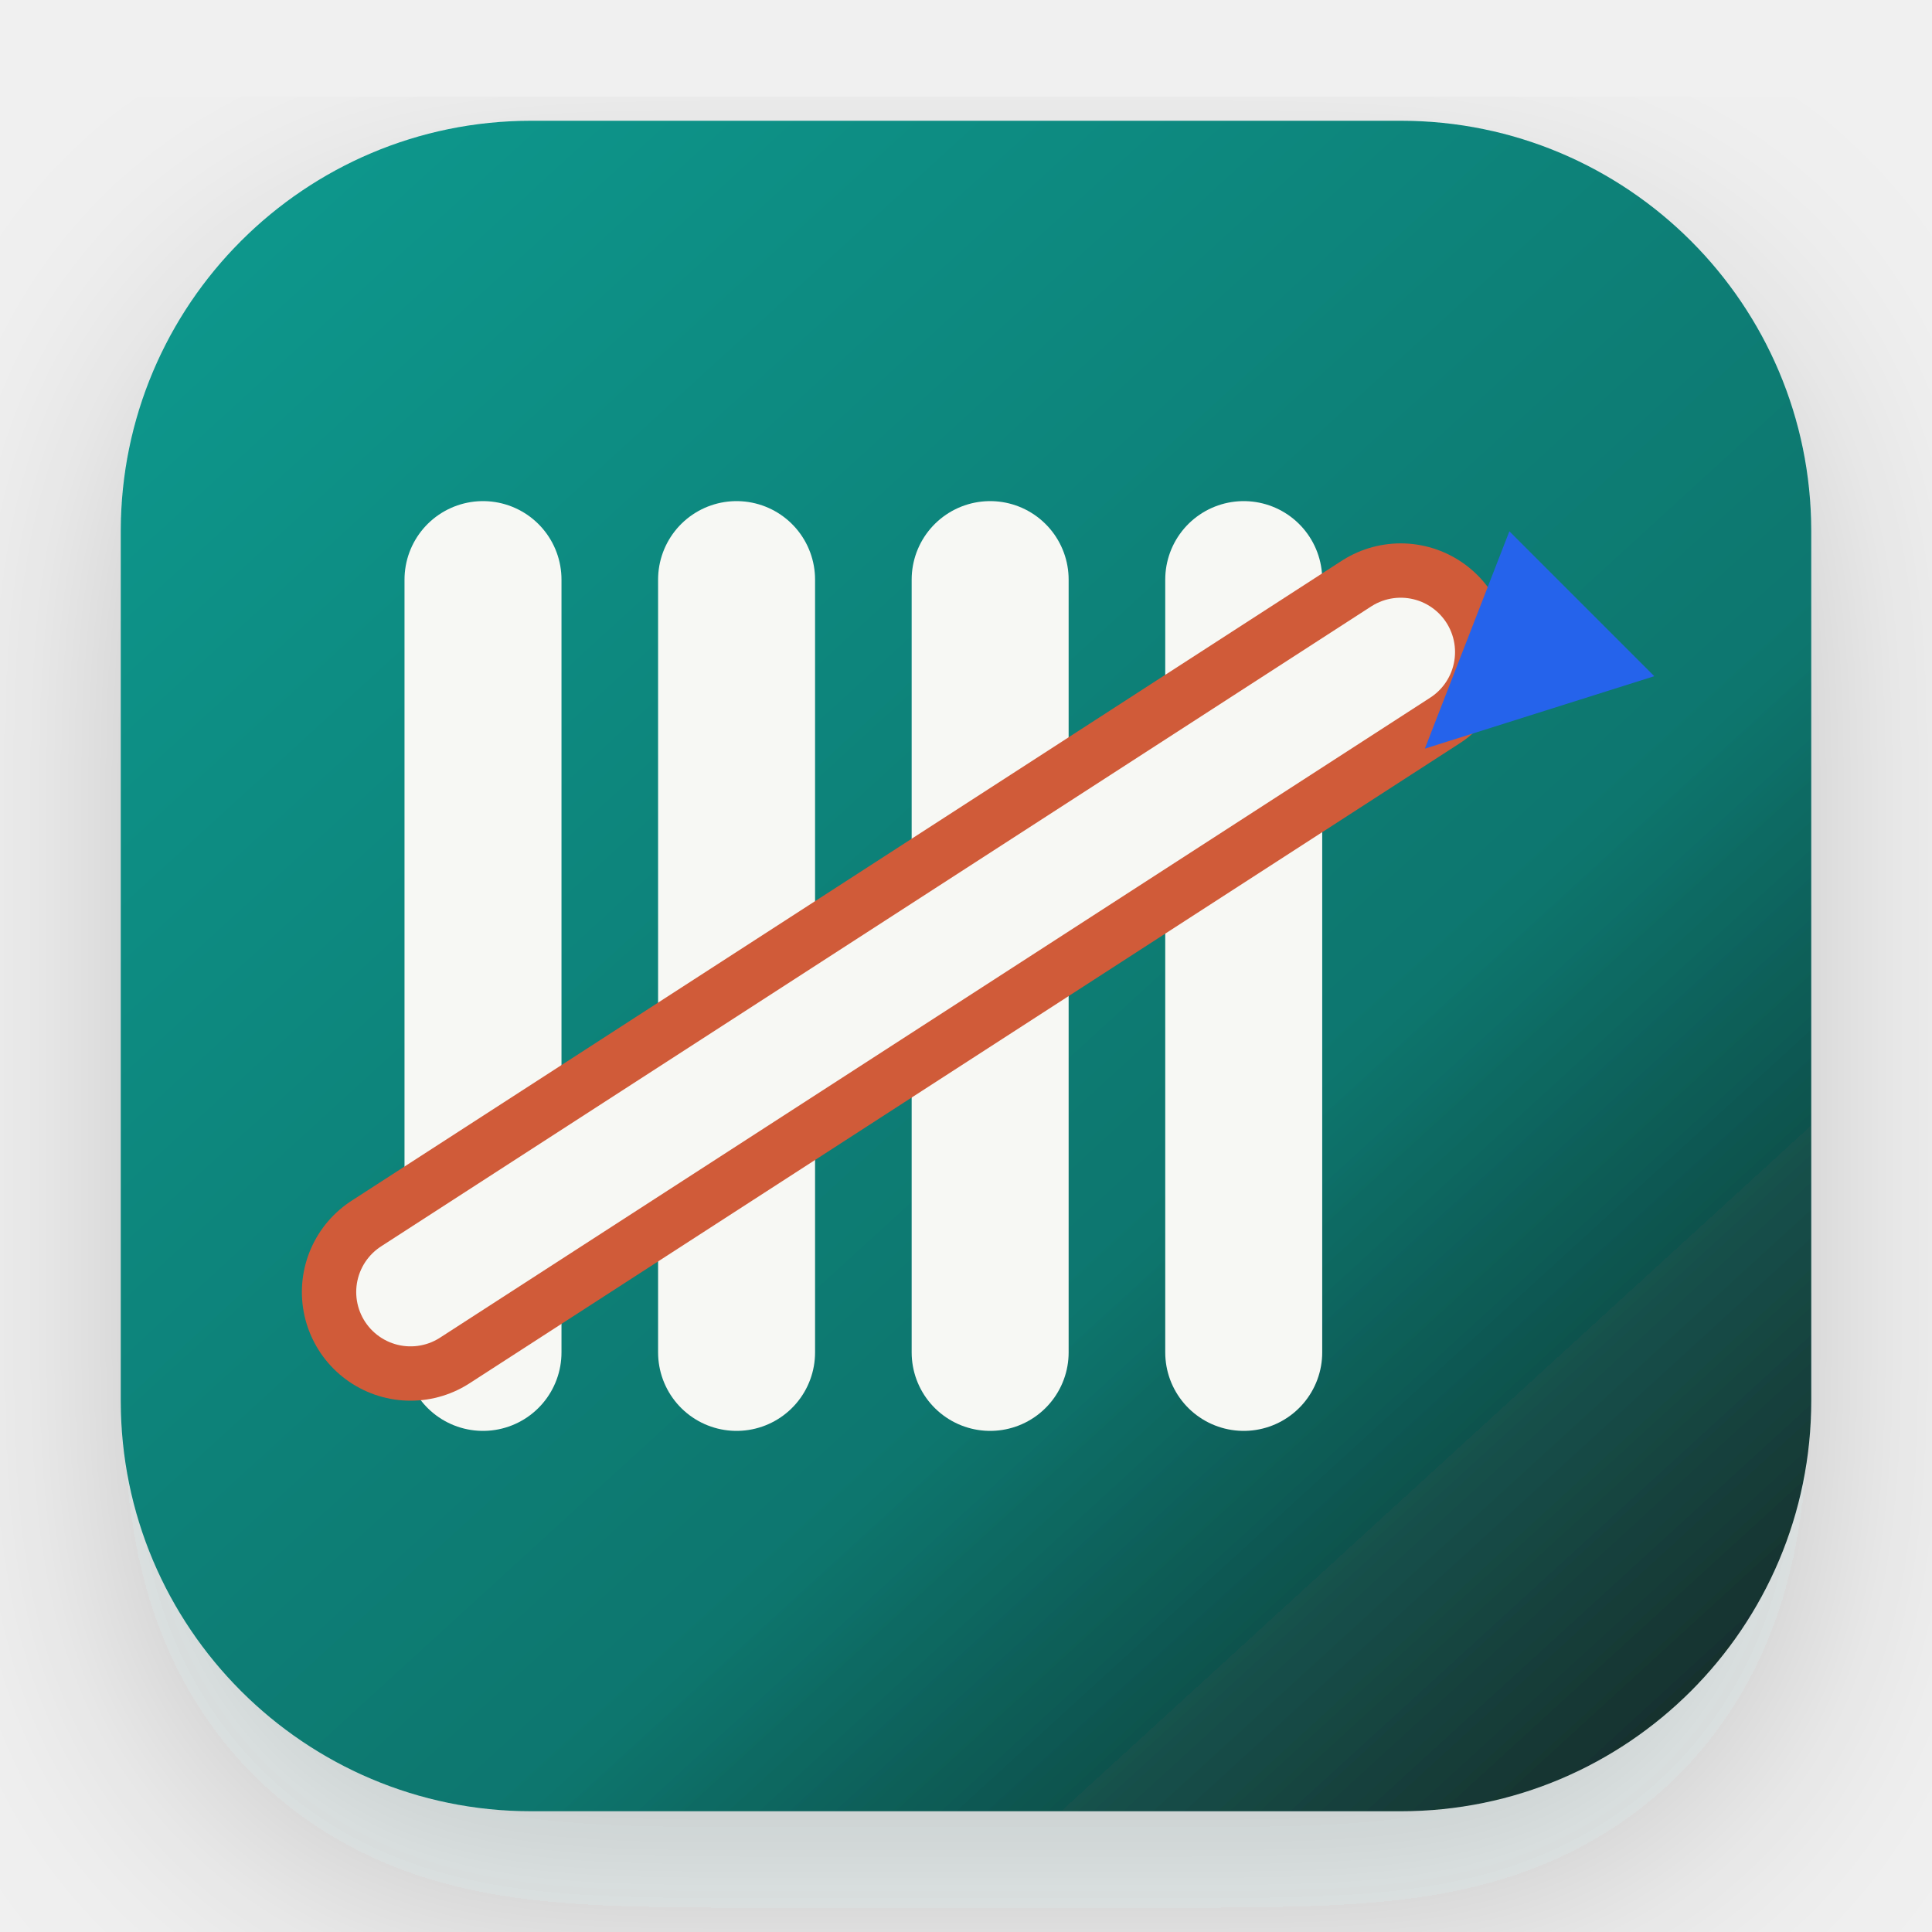
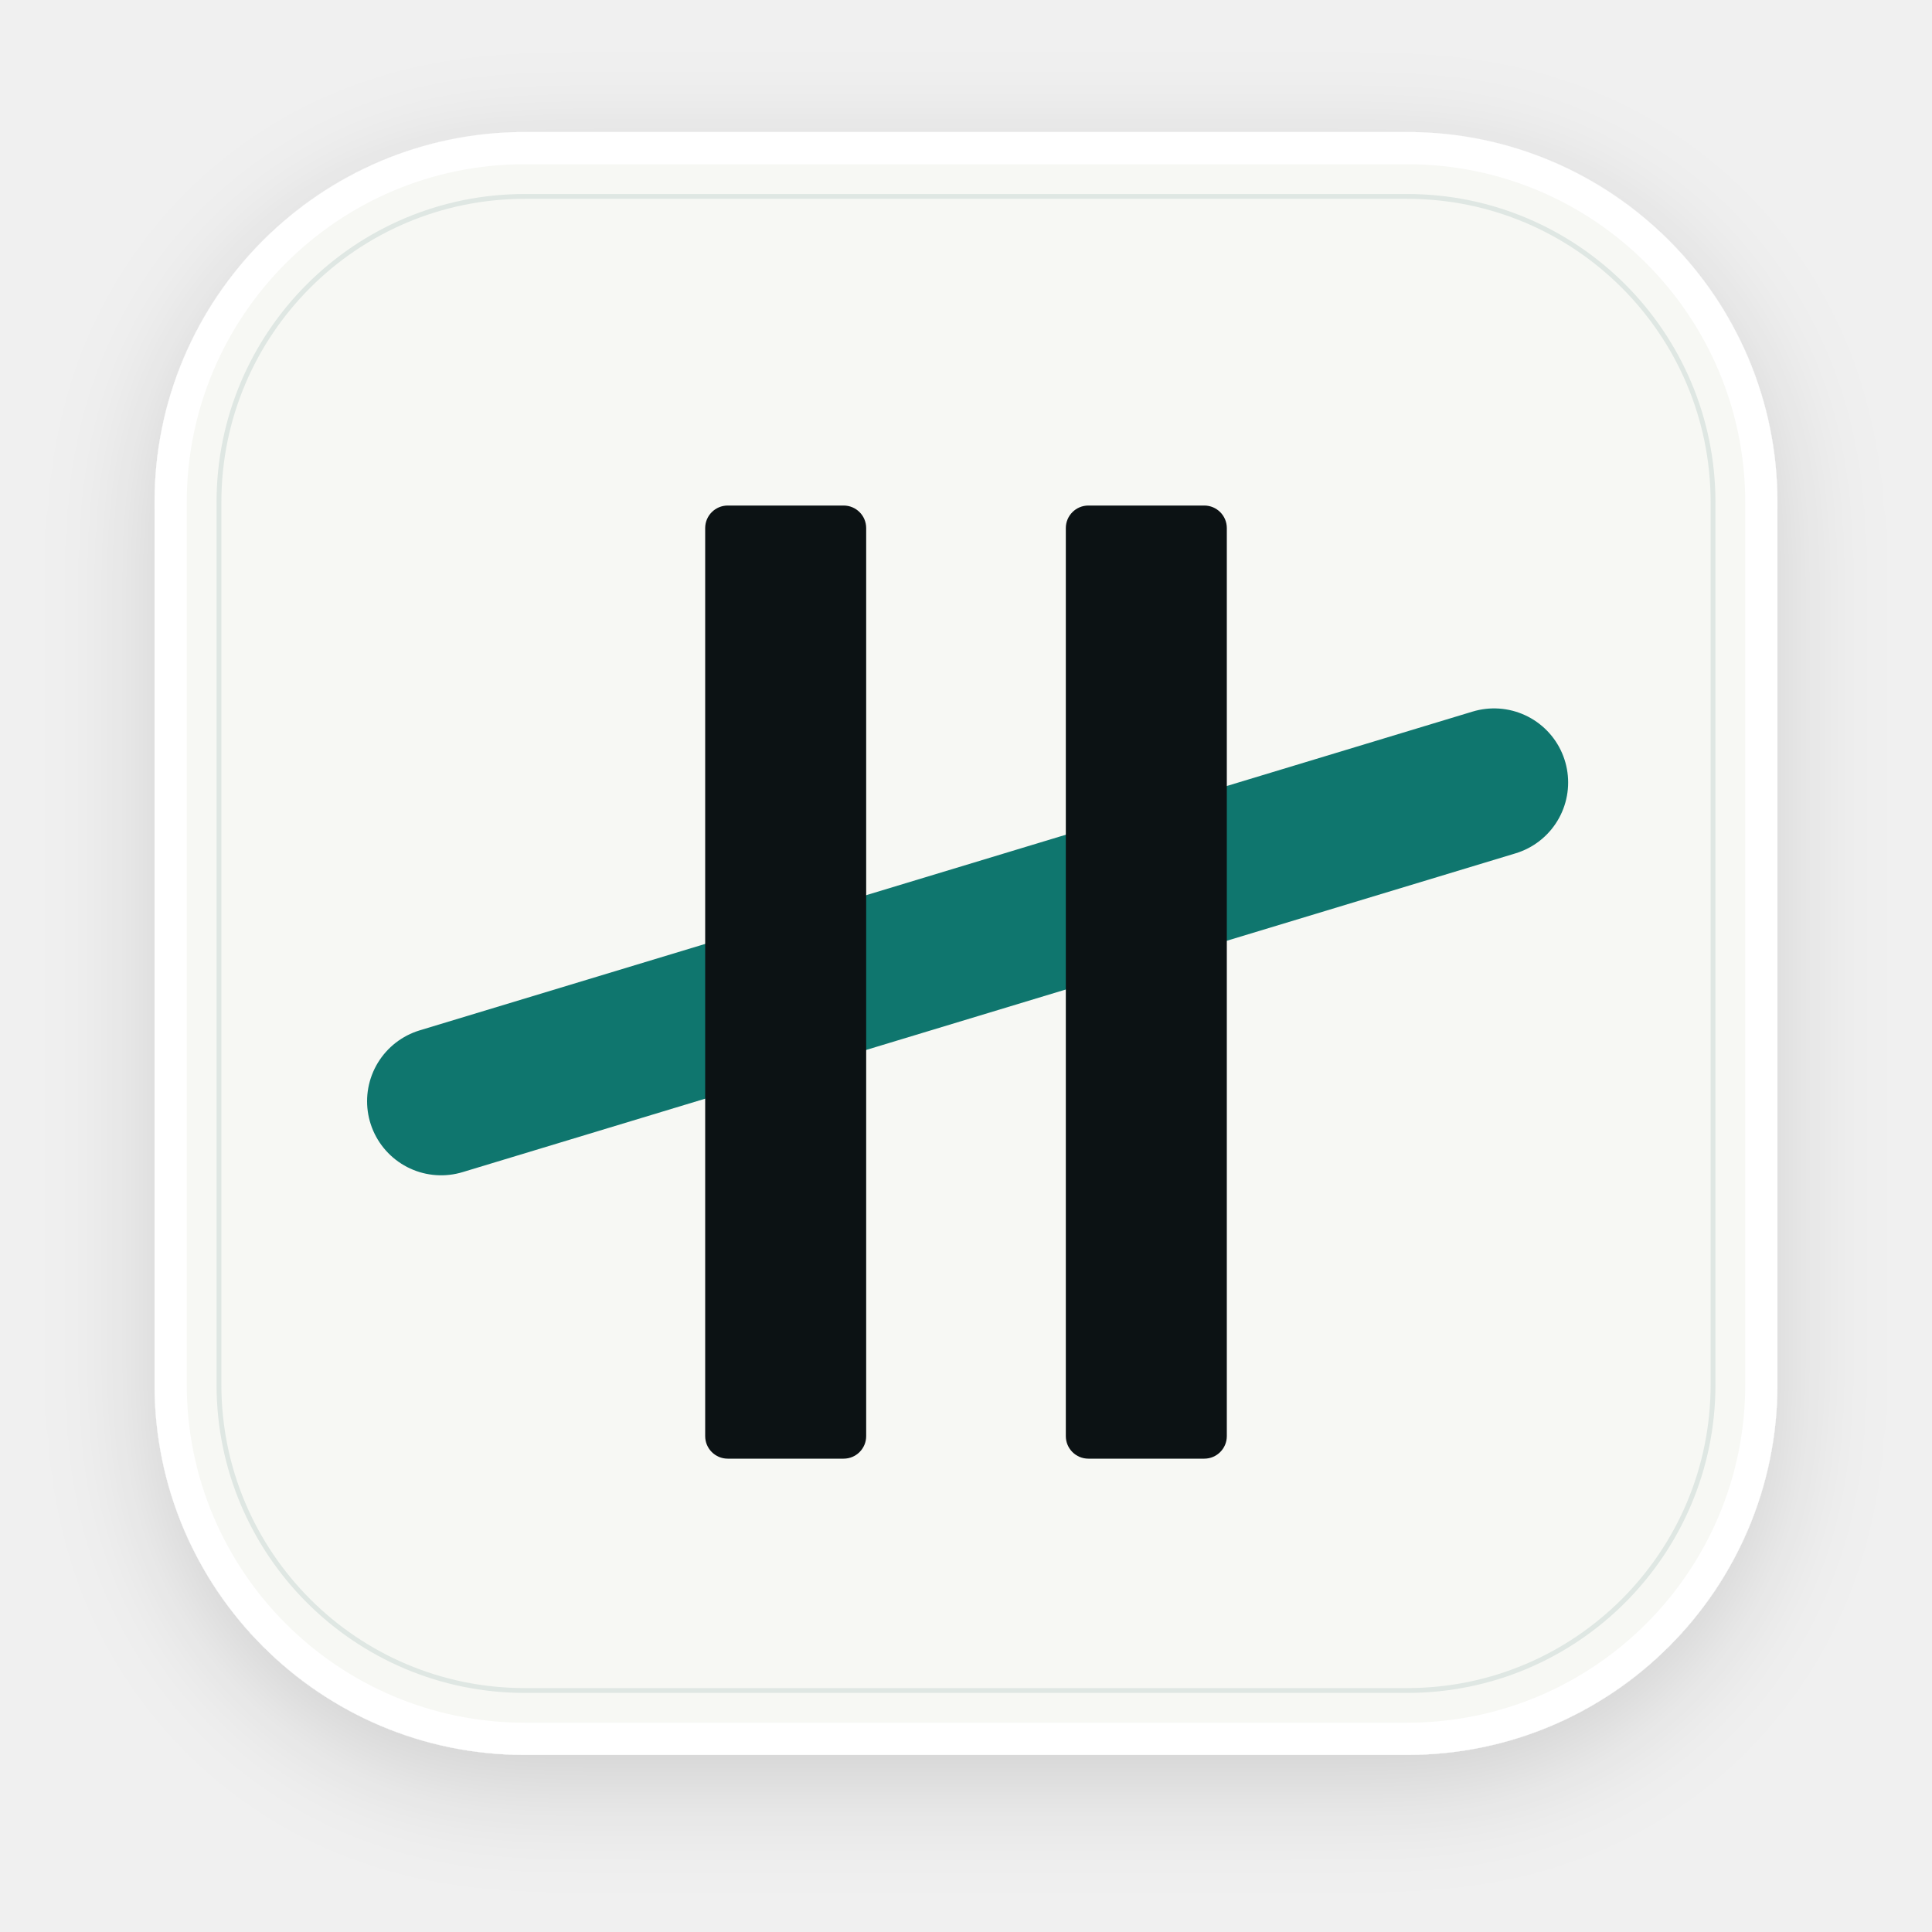
- <svg xmlns="http://www.w3.org/2000/svg" viewBox="0 0 160 160" role="img" aria-labelledby="title desc">
+ <svg xmlns="http://www.w3.org/2000/svg" viewBox="0 0 1200 1200" role="img" aria-labelledby="title desc">
  <defs>
-     <linearGradient id="tutortally-bg" x1="20" y1="12" x2="148" y2="152" gradientUnits="userSpaceOnUse">
-       <stop offset="0" stop-color="#11988d" />
-       <stop offset="0.62" stop-color="#0f766e" />
-       <stop offset="1" stop-color="#15211f" />
-     </linearGradient>
-     <filter id="soft-shadow" x="-20%" y="-20%" width="140%" height="140%">
-       <feDropShadow dx="0" dy="8" stdDeviation="10" flood-color="#15211f" flood-opacity="0.18" />
+     <filter id="tile-shadow" x="-12%" y="-12%" width="124%" height="124%">
+       <feDropShadow dx="0" dy="18" stdDeviation="34" flood-color="#15211f" flood-opacity="0.14" />
    </filter>
  </defs>
-   <rect x="10" y="10" width="140" height="140" rx="34" fill="url(#tutortally-bg)" filter="url(#soft-shadow)" />
-   <path d="M40 48v64M61 48v64M82 48v64M103 48v64" fill="none" stroke="#f7f8f4" stroke-width="13" stroke-linecap="round" />
-   <path d="M34 107L116 54" fill="none" stroke="#d05b39" stroke-width="18" stroke-linecap="round" />
-   <path d="M34 107L116 54" fill="none" stroke="#f7f8f4" stroke-width="9" stroke-linecap="round" />
-   <path d="M125 44l-7 18 19-6" fill="#2563eb" />
+   <rect x="96" y="82" width="1008" height="1008" rx="230" fill="#ffffff" filter="url(#tile-shadow)" />
+   <rect x="116" y="102" width="968" height="968" rx="210" fill="#f7f8f4" />
+   <rect x="136" y="122" width="928" height="928" rx="190" fill="none" stroke="#dfe7e3" stroke-width="3" />
+   <path d="M274 684L928 486" fill="none" stroke="#0f766e" stroke-width="92" stroke-linecap="round" />
+   <rect x="438" y="314" width="100" height="592" rx="14" fill="#0c1214" />
+   <rect x="662" y="314" width="100" height="592" rx="14" fill="#0c1214" />
</svg>
